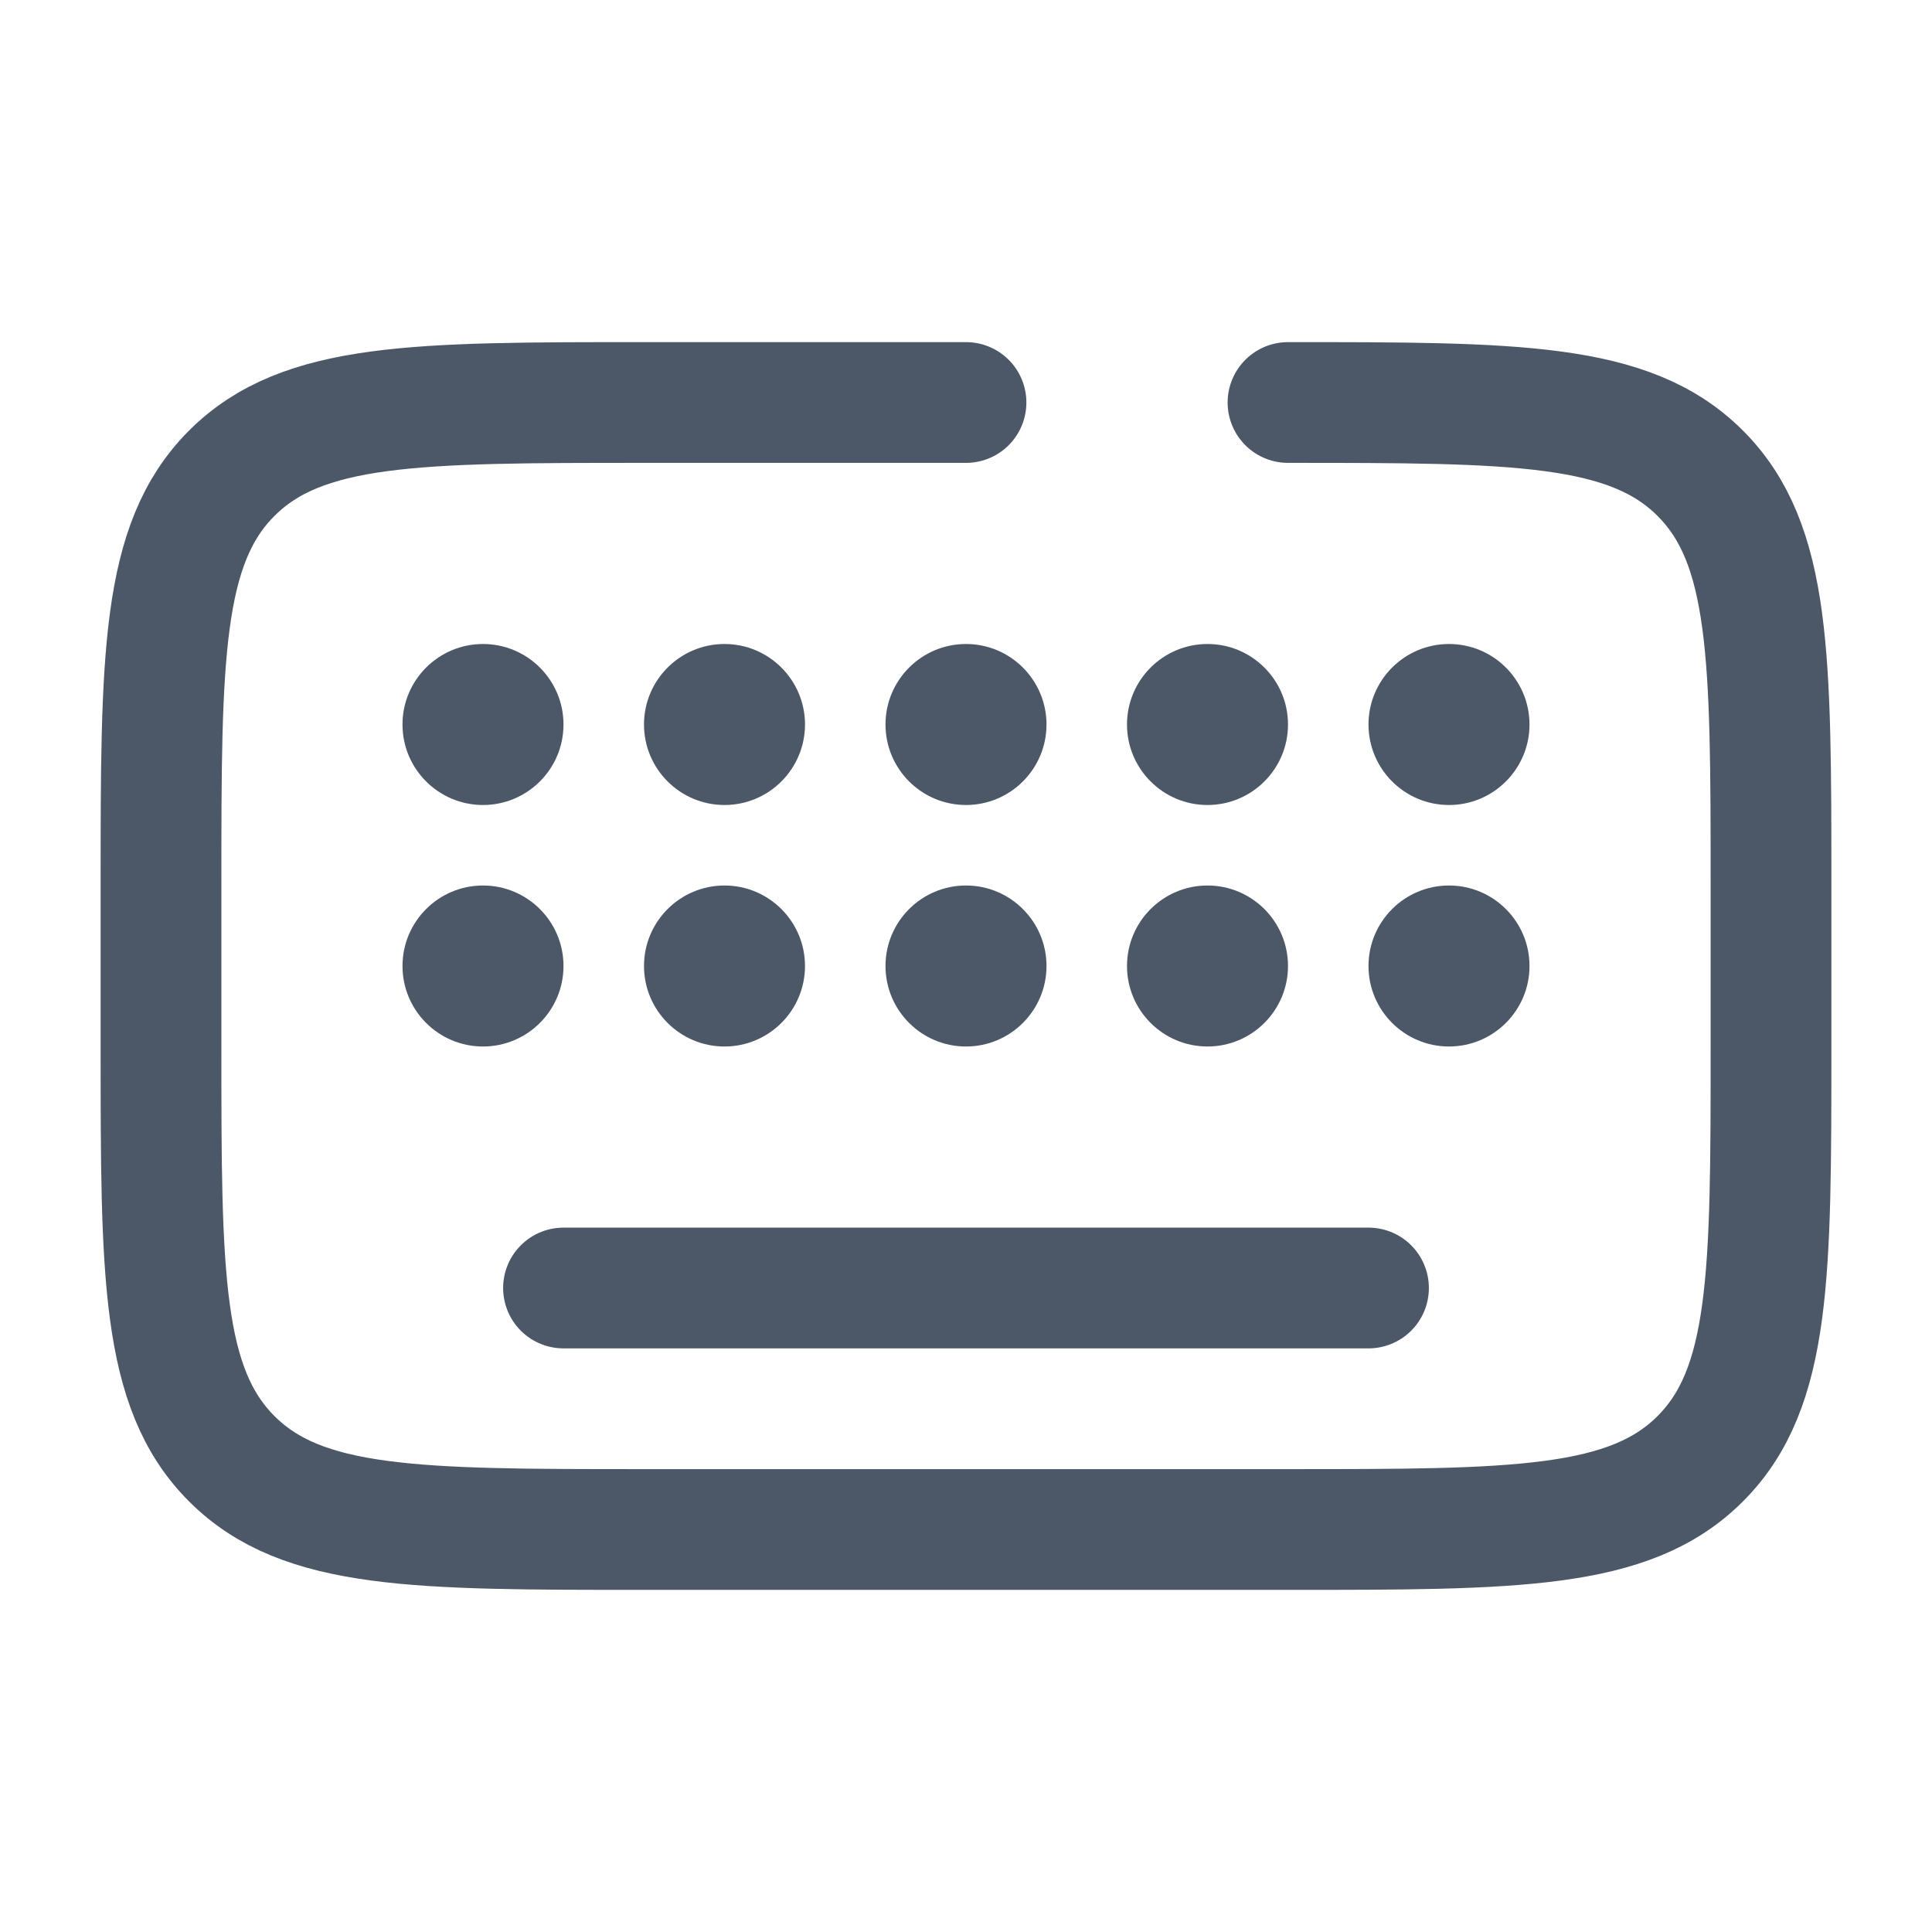
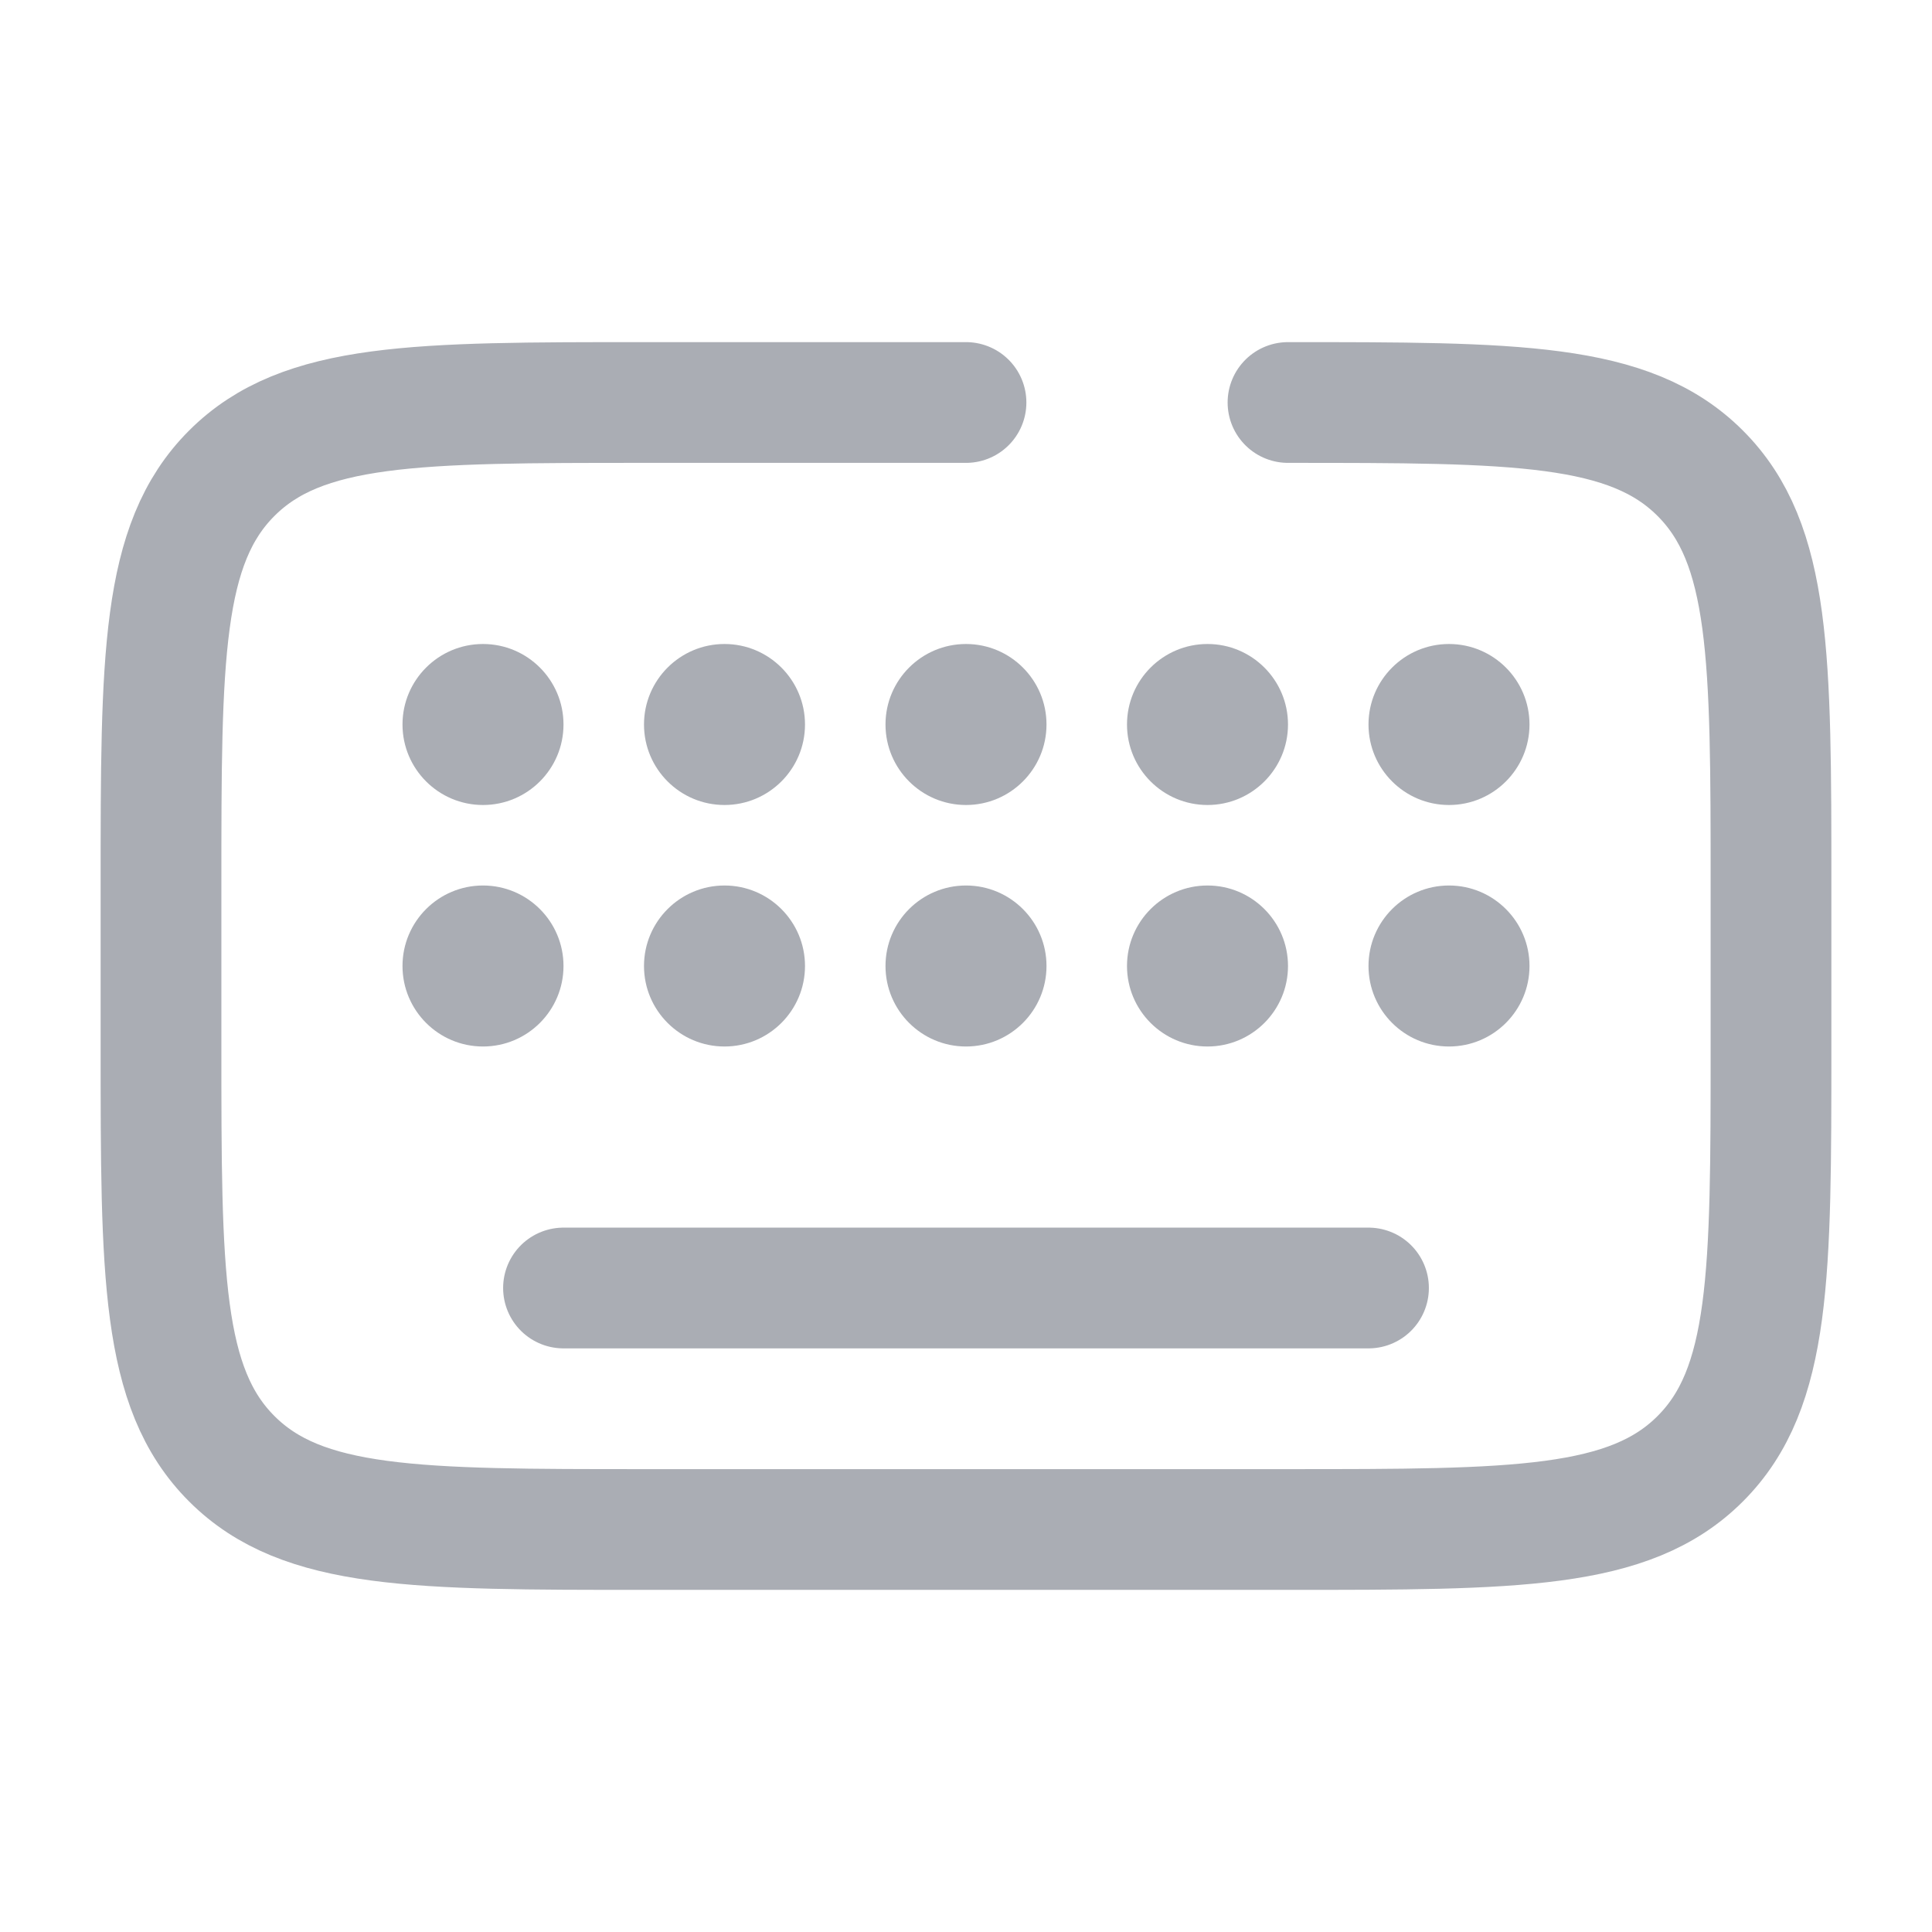
<svg xmlns="http://www.w3.org/2000/svg" width="800px" height="800px" viewBox="0 0 24 24" fill="none">
-   <path d="M7 9C7 9.552 6.552 10 6 10C5.448 10 5 9.552 5 9C5 8.448 5.448 8 6 8C6.552 8 7 8.448 7 9Z" fill="#4c5868" />
-   <path d="M7 12C7 12.552 6.552 13 6 13C5.448 13 5 12.552 5 12C5 11.448 5.448 11 6 11C6.552 11 7 11.448 7 12Z" fill="#4c5868" />
-   <path d="M10 12C10 12.552 9.552 13 9 13C8.448 13 8 12.552 8 12C8 11.448 8.448 11 9 11C9.552 11 10 11.448 10 12Z" fill="#4c5868" />
-   <path d="M10 9C10 9.552 9.552 10 9 10C8.448 10 8 9.552 8 9C8 8.448 8.448 8 9 8C9.552 8 10 8.448 10 9Z" fill="#4c5868" />
-   <path d="M13 9C13 9.552 12.552 10 12 10C11.448 10 11 9.552 11 9C11 8.448 11.448 8 12 8C12.552 8 13 8.448 13 9Z" fill="#4c5868" />
-   <path d="M13 12C13 12.552 12.552 13 12 13C11.448 13 11 12.552 11 12C11 11.448 11.448 11 12 11C12.552 11 13 11.448 13 12Z" fill="#4c5868" />
-   <path d="M16 9C16 9.552 15.552 10 15 10C14.448 10 14 9.552 14 9C14 8.448 14.448 8 15 8C15.552 8 16 8.448 16 9Z" fill="#4c5868" />
-   <path d="M16 12C16 12.552 15.552 13 15 13C14.448 13 14 12.552 14 12C14 11.448 14.448 11 15 11C15.552 11 16 11.448 16 12Z" fill="#4c5868" />
-   <path d="M19 9C19 9.552 18.552 10 18 10C17.448 10 17 9.552 17 9C17 8.448 17.448 8 18 8C18.552 8 19 8.448 19 9Z" fill="#4c5868" />
-   <path d="M19 12C19 12.552 18.552 13 18 13C17.448 13 17 12.552 17 12C17 11.448 17.448 11 18 11C18.552 11 19 11.448 19 12Z" fill="#4c5868" />
-   <path d="M16 5C18.828 5 20.243 5 21.121 5.879C22 6.757 22 8.172 22 11V13C22 15.828 22 17.243 21.121 18.121C20.243 19 18.828 19 16 19H8C5.172 19 3.757 19 2.879 18.121C2 17.243 2 15.828 2 13V11C2 8.172 2 6.757 2.879 5.879C3.757 5 5.172 5 8 5H12" stroke="#4c5868" stroke-width="1.5" stroke-linecap="round" />
-   <path d="M7 16H17" stroke="#4c5868" stroke-width="1.5" stroke-linecap="round" />
+   <path d="M7 9C7 9.552 6.552 10 6 10C5.448 10 5 9.552 5 9C5 8.448 5.448 8 6 8C6.552 8 7 8.448 7 9Z" fill="#aaadb4" />
+   <path d="M7 12C7 12.552 6.552 13 6 13C5.448 13 5 12.552 5 12C5 11.448 5.448 11 6 11C6.552 11 7 11.448 7 12Z" fill="#aaadb4" />
+   <path d="M10 12C10 12.552 9.552 13 9 13C8.448 13 8 12.552 8 12C8 11.448 8.448 11 9 11C9.552 11 10 11.448 10 12Z" fill="#aaadb4" />
+   <path d="M10 9C10 9.552 9.552 10 9 10C8.448 10 8 9.552 8 9C8 8.448 8.448 8 9 8C9.552 8 10 8.448 10 9Z" fill="#aaadb4" />
+   <path d="M13 9C13 9.552 12.552 10 12 10C11.448 10 11 9.552 11 9C11 8.448 11.448 8 12 8C12.552 8 13 8.448 13 9Z" fill="#aaadb4" />
+   <path d="M13 12C13 12.552 12.552 13 12 13C11.448 13 11 12.552 11 12C11 11.448 11.448 11 12 11C12.552 11 13 11.448 13 12Z" fill="#aaadb4" />
+   <path d="M16 9C16 9.552 15.552 10 15 10C14.448 10 14 9.552 14 9C14 8.448 14.448 8 15 8C15.552 8 16 8.448 16 9Z" fill="#aaadb4" />
+   <path d="M16 12C16 12.552 15.552 13 15 13C14.448 13 14 12.552 14 12C14 11.448 14.448 11 15 11C15.552 11 16 11.448 16 12Z" fill="#aaadb4" />
+   <path d="M19 9C19 9.552 18.552 10 18 10C17.448 10 17 9.552 17 9C17 8.448 17.448 8 18 8C18.552 8 19 8.448 19 9Z" fill="#aaadb4" />
+   <path d="M19 12C19 12.552 18.552 13 18 13C17.448 13 17 12.552 17 12C17 11.448 17.448 11 18 11C18.552 11 19 11.448 19 12Z" fill="#aaadb4" />
+   <path d="M16 5C18.828 5 20.243 5 21.121 5.879C22 6.757 22 8.172 22 11V13C22 15.828 22 17.243 21.121 18.121C20.243 19 18.828 19 16 19H8C5.172 19 3.757 19 2.879 18.121C2 17.243 2 15.828 2 13V11C2 8.172 2 6.757 2.879 5.879C3.757 5 5.172 5 8 5H12" stroke="#aaadb4" stroke-width="1.5" stroke-linecap="round" />
+   <path d="M7 16H17" stroke="#aaadb4" stroke-width="1.5" stroke-linecap="round" />
</svg>
